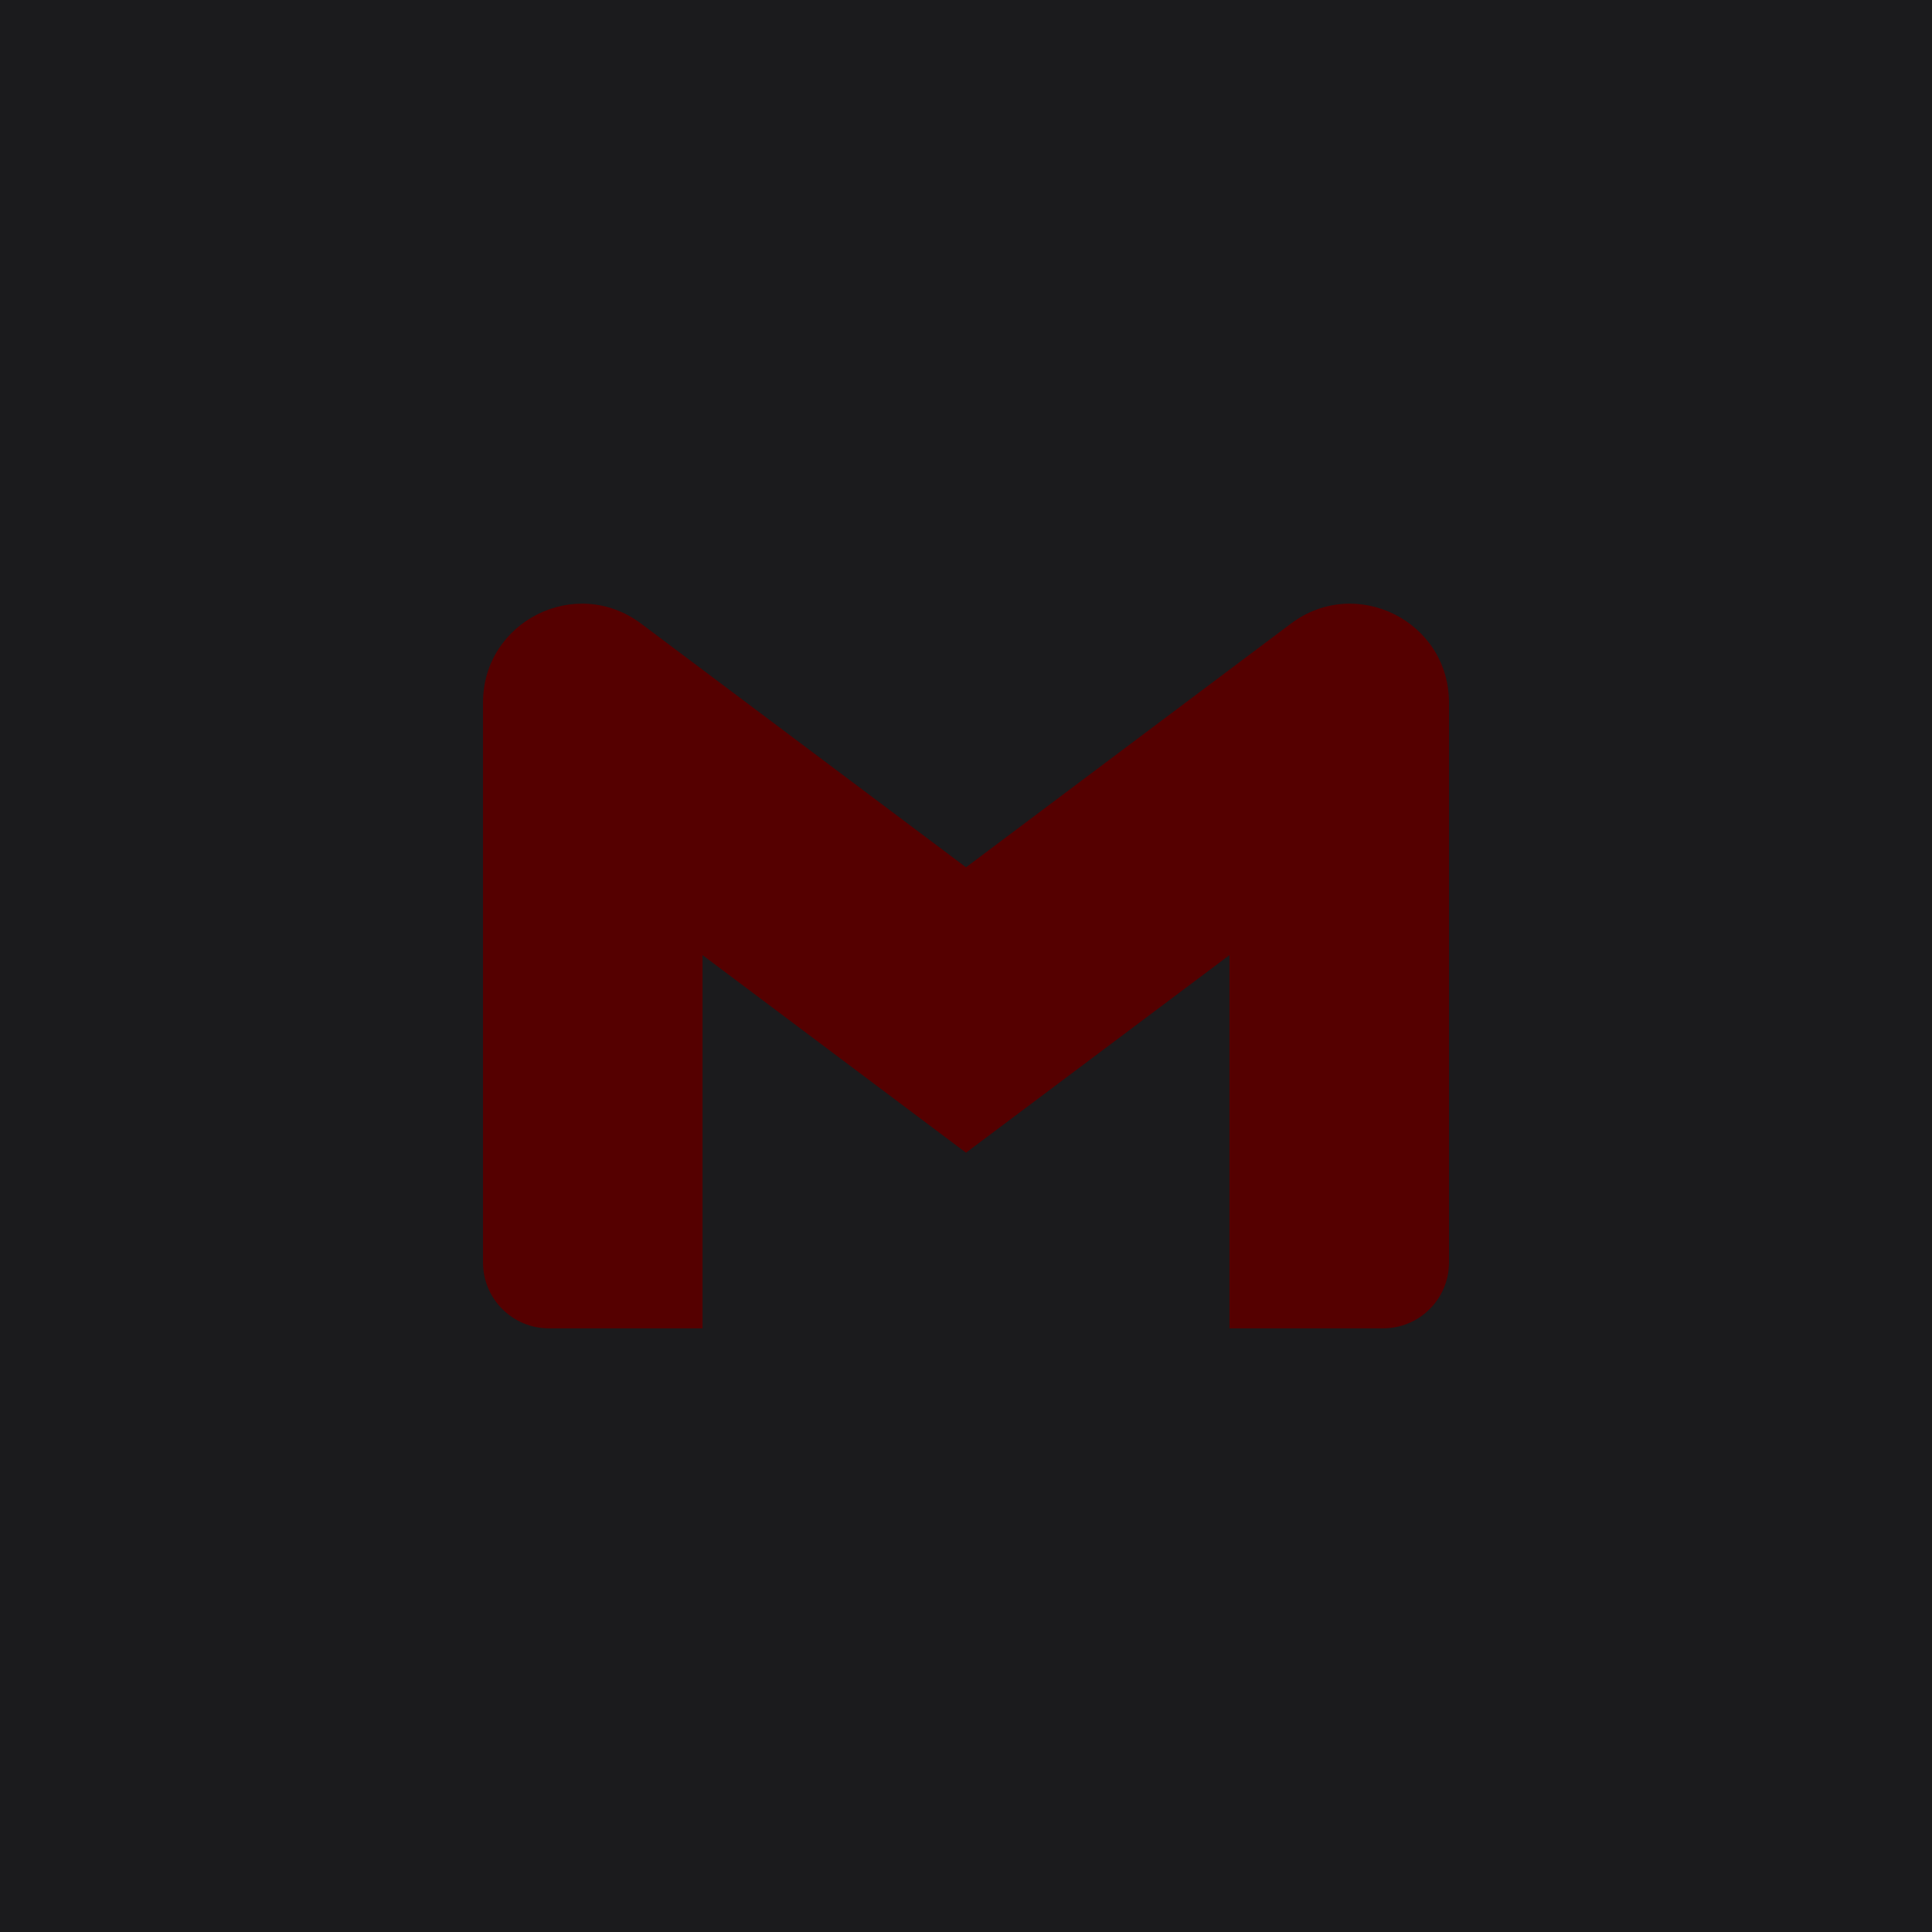
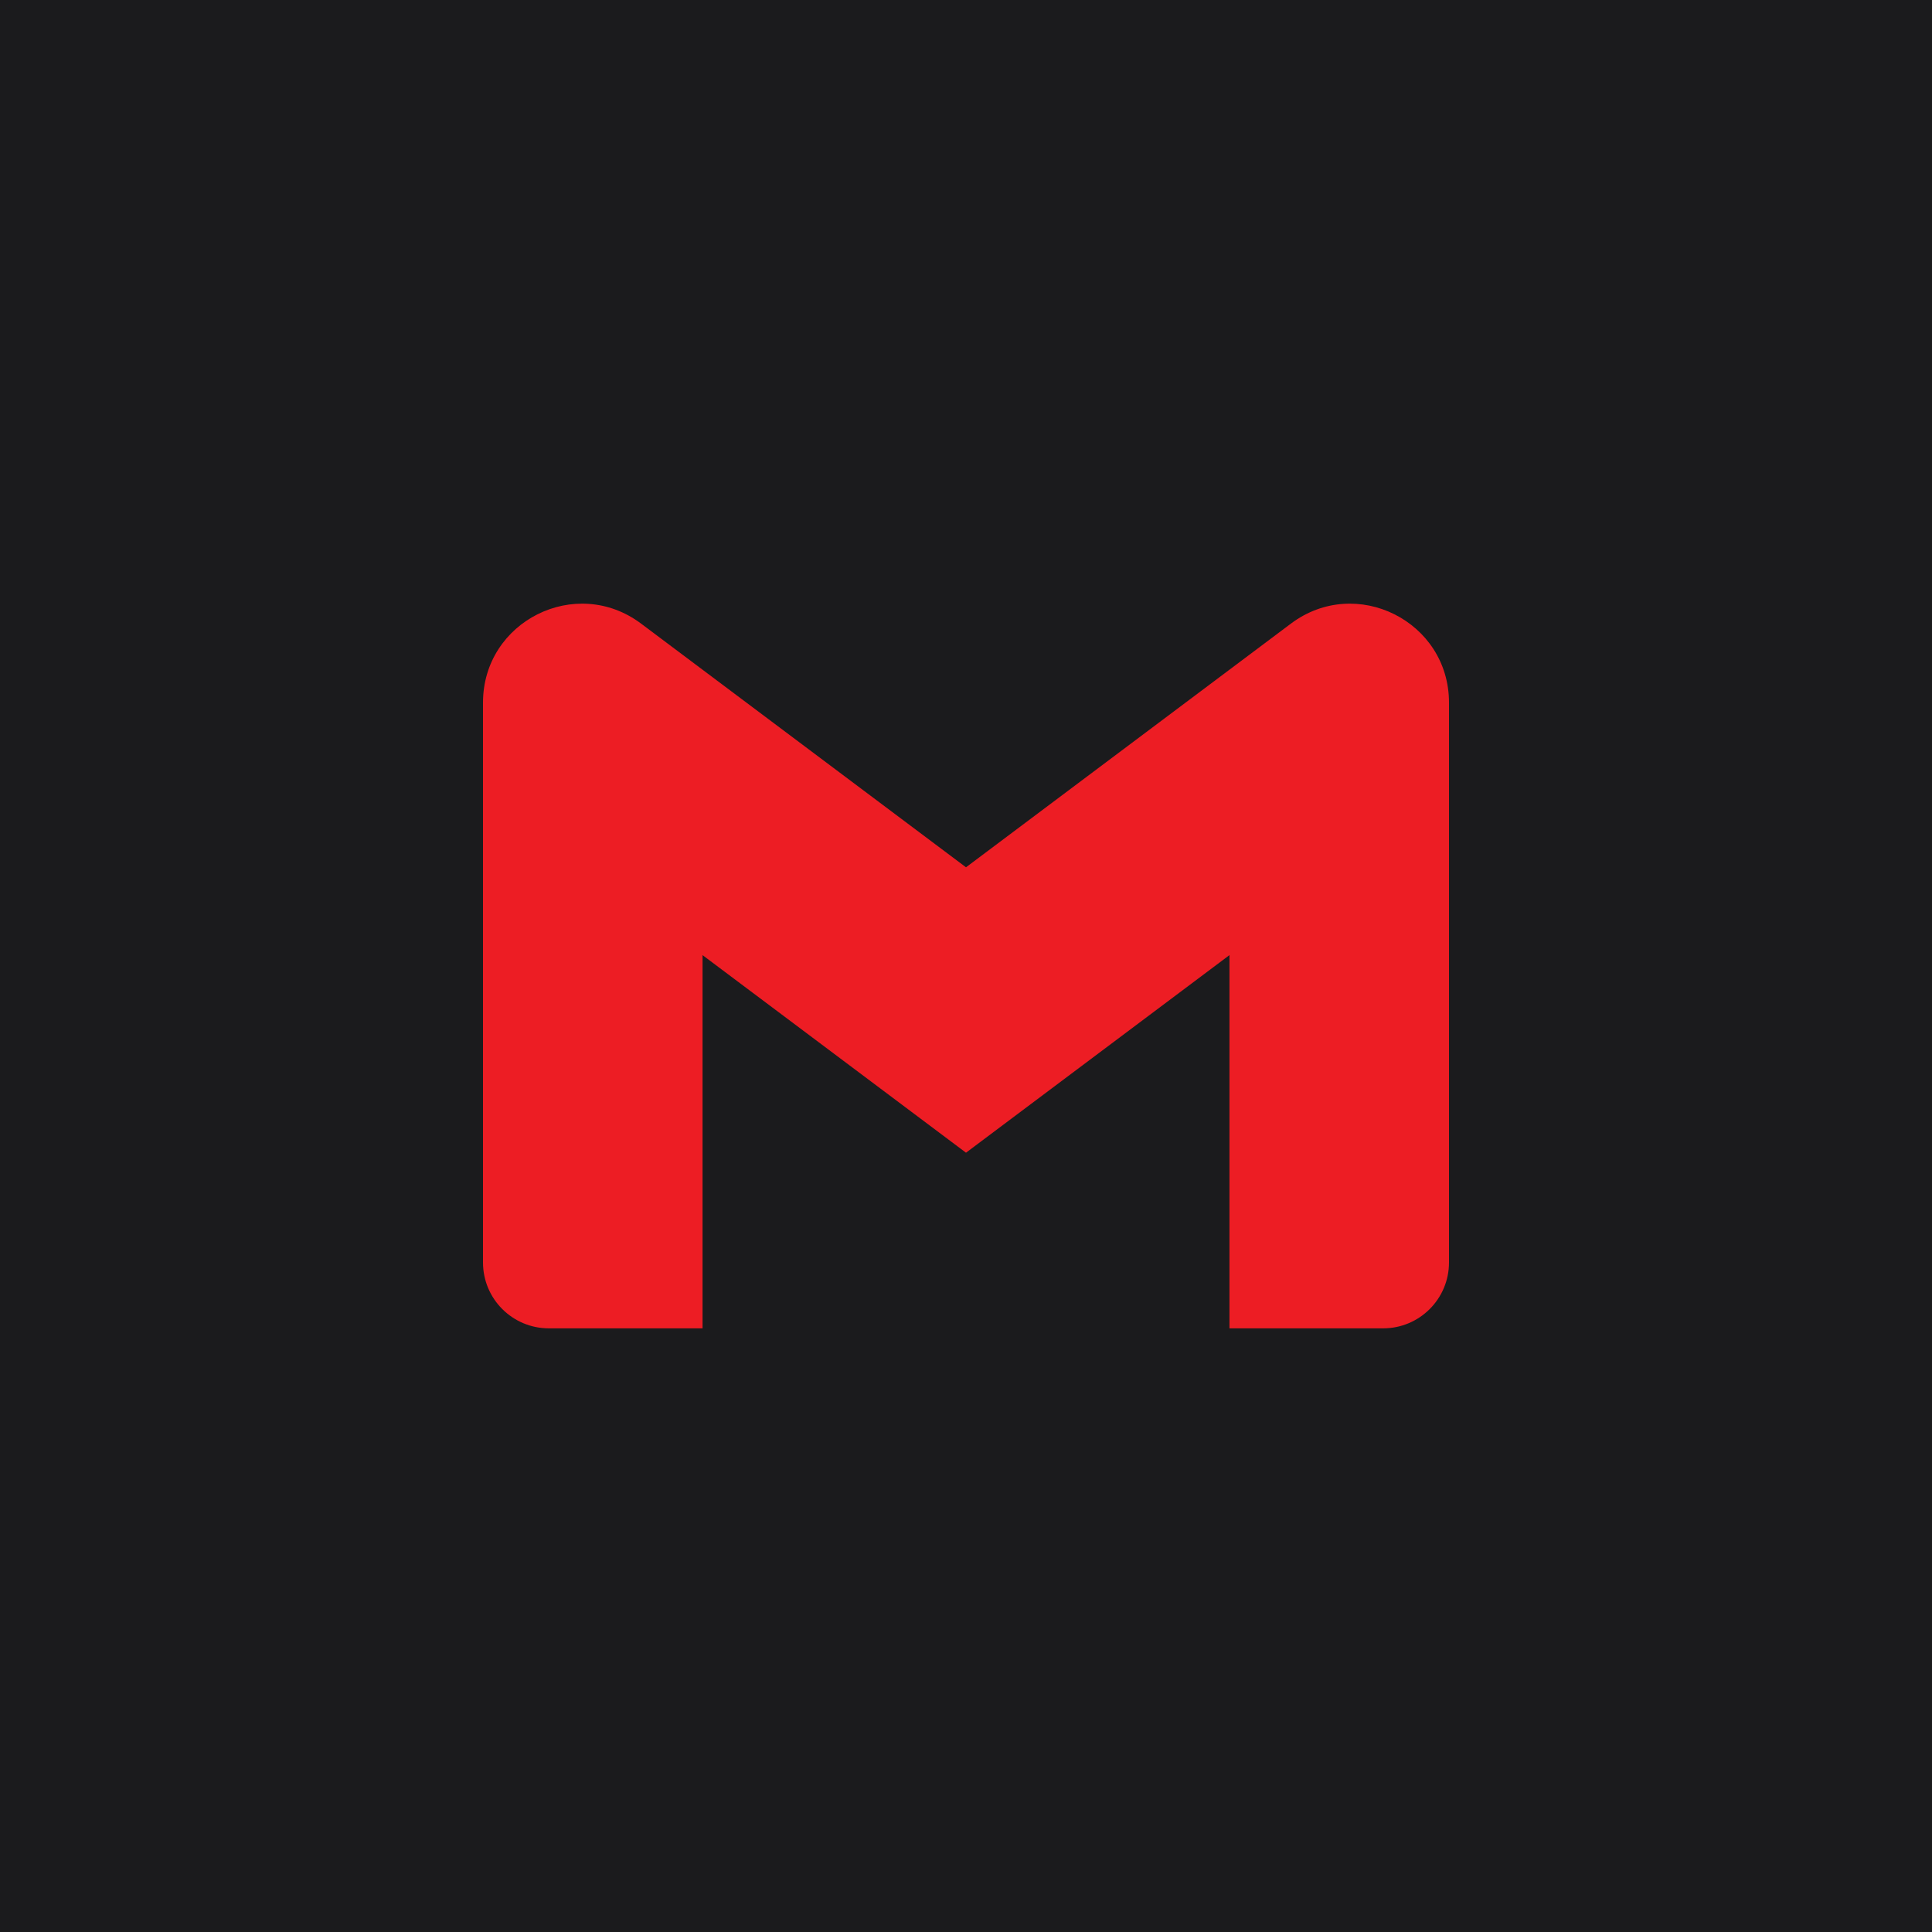
<svg xmlns="http://www.w3.org/2000/svg" style="isolation:isolate" viewBox="0 0 512 512" width="512pt" height="512pt">
  <defs>
    <clipPath id="_clipPath_E296rOBFJA1BMXVAOpSY9Ib9SkDUvCen">
      <rect width="512" height="512" />
    </clipPath>
  </defs>
  <g clip-path="url(#_clipPath_E296rOBFJA1BMXVAOpSY9Ib9SkDUvCen)">
    <rect width="512" height="512" style="fill:rgb(27,27,29)" />
-     <path d=" M 145.455 352.025 L 186.182 352.025 L 186.182 253.116 L 128 209.479 L 128 334.57 C 128 344.228 135.825 352.025 145.455 352.025 Z  M 325.818 352.025 L 366.545 352.025 C 376.204 352.025 384 344.199 384 334.57 L 384 209.479 L 325.818 253.116 M 325.818 177.479 L 325.818 253.116 L 384 209.479 L 384 186.207 C 384 164.621 359.36 152.316 342.109 165.261 M 186.182 253.116 L 186.182 177.479 L 256 229.843 L 325.818 177.479 L 325.818 253.116 L 256 305.479 M 128 186.207 L 128 209.479 L 186.182 253.116 L 186.182 177.479 L 169.891 165.261 C 152.611 152.316 128 164.621 128 186.207 Z " fill-rule="evenodd" fill="rgb(85,0,0)" />
+     <path d=" M 145.455 352.025 L 186.182 352.025 L 186.182 253.116 L 128 209.479 L 128 334.57 C 128 344.228 135.825 352.025 145.455 352.025 Z  M 325.818 352.025 L 366.545 352.025 C 376.204 352.025 384 344.199 384 334.57 L 384 209.479 L 325.818 253.116 M 325.818 177.479 L 325.818 253.116 L 384 209.479 L 384 186.207 C 384 164.621 359.36 152.316 342.109 165.261 M 186.182 253.116 L 186.182 177.479 L 256 229.843 L 325.818 177.479 L 325.818 253.116 L 256 305.479 M 128 186.207 L 128 209.479 L 186.182 253.116 L 186.182 177.479 L 169.891 165.261 C 152.611 152.316 128 164.621 128 186.207 Z " fill-rule="evenodd" fill="rgb(237,29,36)" />
  </g>
</svg>
